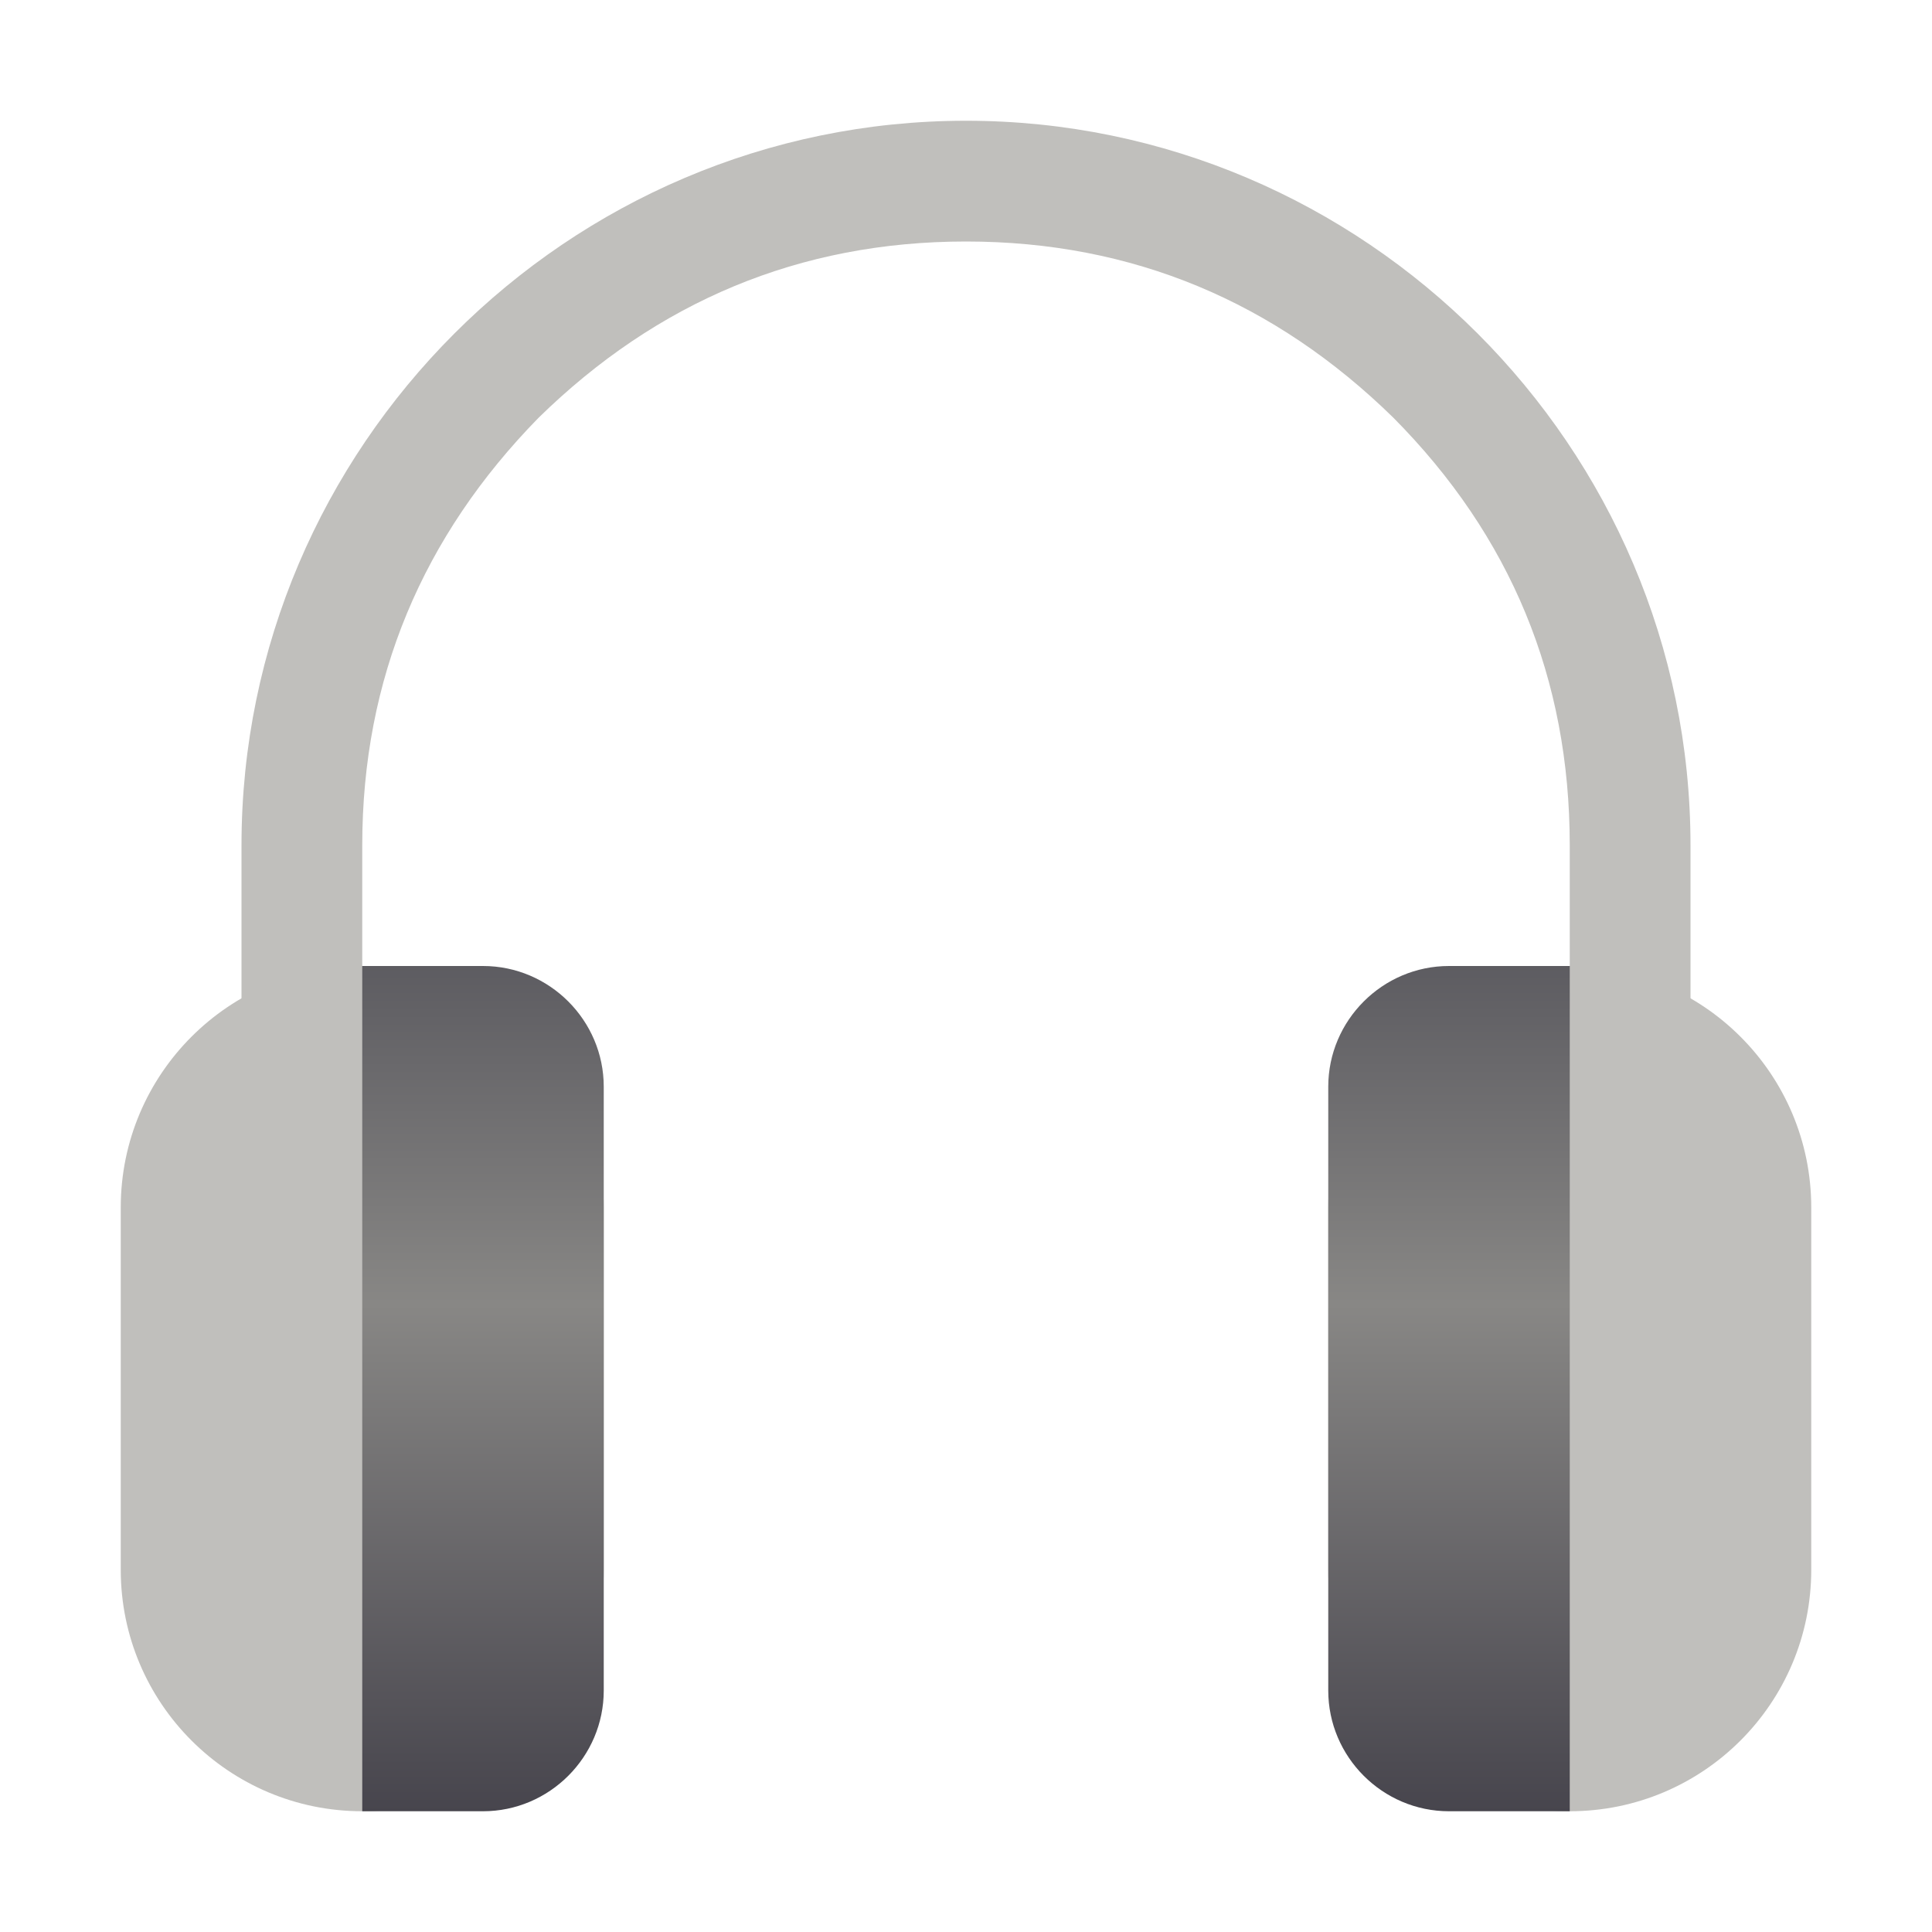
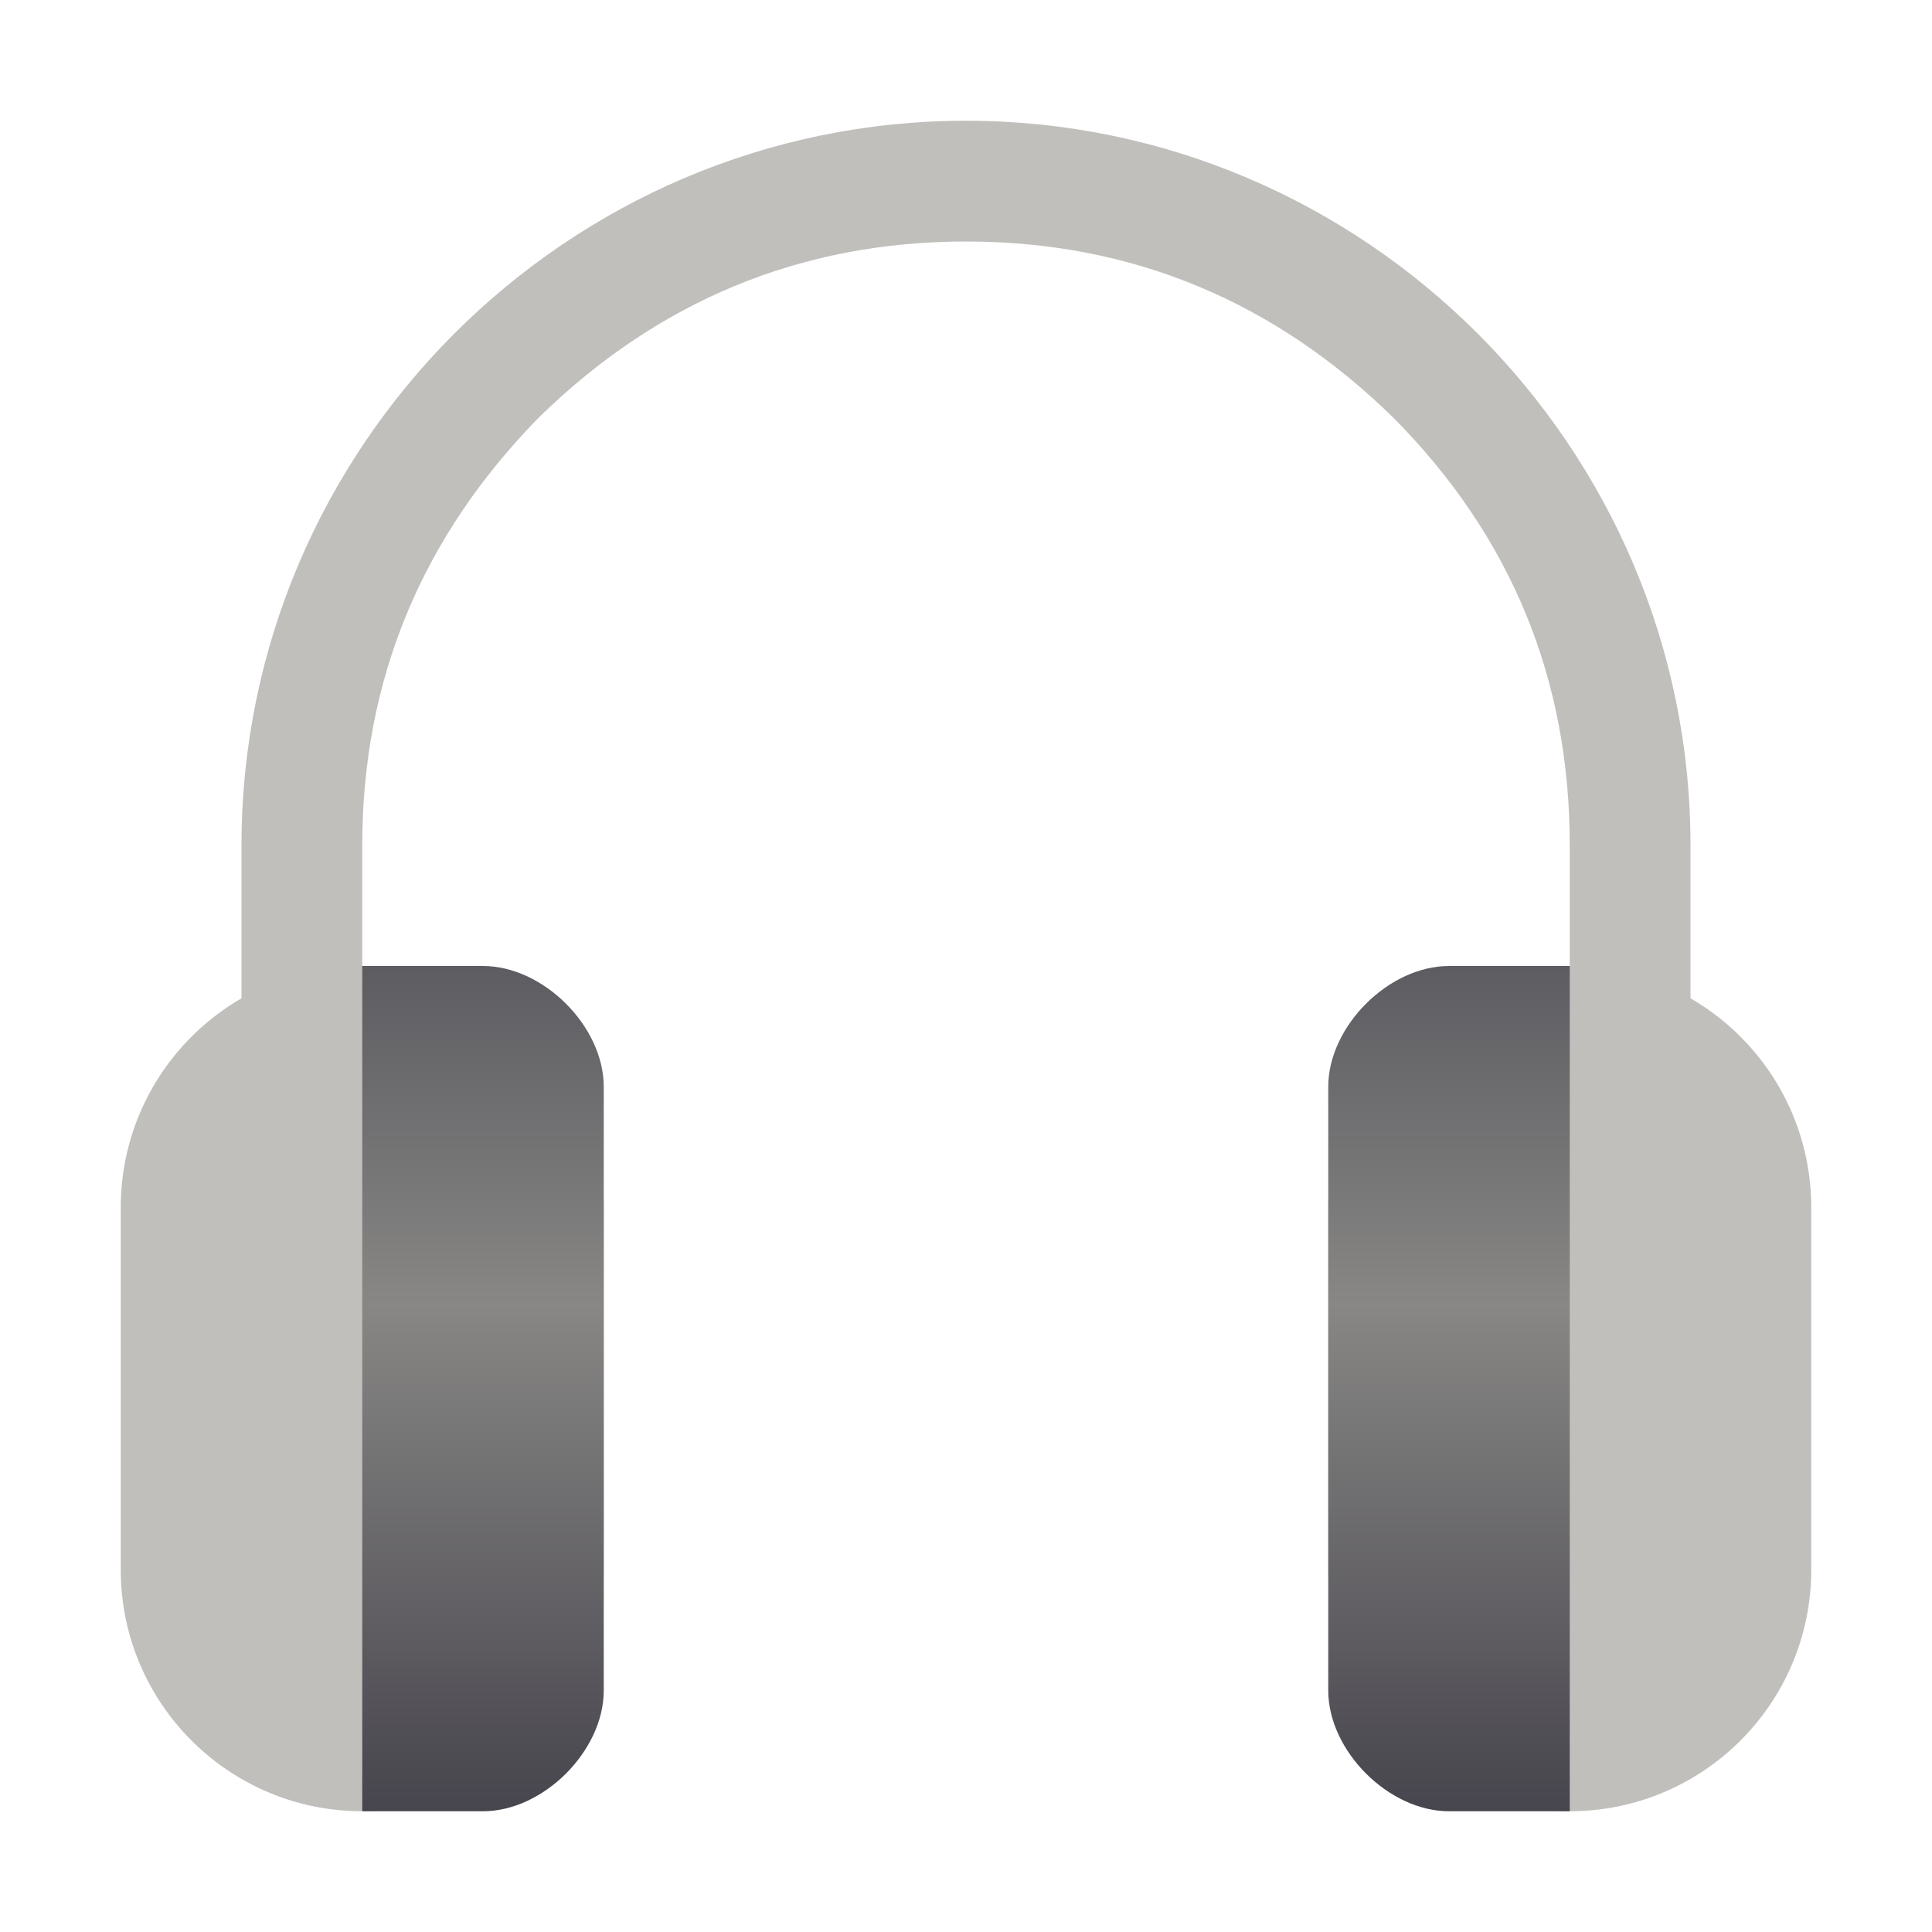
<svg xmlns="http://www.w3.org/2000/svg" width="16" height="16" viewBox="0 0 16 16">
  <defs>
-     <linearGradient id="dark" gradientUnits="userSpaceOnUse" x1="1" y1="0" x2="1" y2="7">
+     <linearGradient id="dark" x1="0" y1="0" x2="0" y2="1">
      <stop offset="0" stop-color="#5D5C61" />
      <stop offset="0.4" stop-color="#888785" />
      <stop offset="1" stop-color="#47454D" />
    </linearGradient>
  </defs>
-   <path d="M6 0C9.3 0 12 2.7 12 6L12 9L11 9L11 6C11 4.62 10.512 3.44 9.54 2.46C8.56 1.5 7.38 1 6 1C4.62 1 3.44 1.5 2.46 2.46C1.5 3.44 1 4.62 1 6L1 9L0 9L0 6C0 2.7 2.7 0 6 0L6 0Z" fill="#C0BFBC" transform="translate(2 1)" />
-   <rect width="4" height="7" fill="#C0BFBC" rx="2" x="1" y="8" />
-   <rect width="4" height="7" fill="#C0BFBC" rx="2" x="11" y="8" />
-   <path d="M1 0C1.55 0 2 0.45 2 1L2 6C2 6.55 1.55 7 1 7L0 7L0 0Z" fill="url(#dark)" transform="translate(3 8)" />
-   <path d="M1 0C0.45 0 0 0.45 0 1L0 6C0 6.55 0.45 7 1 7L2 7L2 0Z" fill="url(#dark)" transform="translate(11 8)" />
+   <g fill="#C0BFBC">
+     <path d="M6 0C9.3 0 12 2.7 12 6L12 9L11 9L11 6C11 4.62 10.512 3.44 9.54 2.46C8.56 1.5 7.38 1 6 1C4.62 1 3.44 1.5 2.46 2.46C1.5 3.44 1 4.62 1 6L1 9L0 9L0 6C0 2.7 2.7 0 6 0Z" transform="translate(2 1)" />
+     <rect width="4" height="7" rx="2" x="1" y="8" />
+     <rect width="4" height="7" rx="2" x="11" y="8" />
+   </g>
+   <path d="M1 0C1.5 0 2 0.5 2 1L2 6C2 6.5 1.5 7 1 7L0 7L0 0Z" fill="url(#dark)" transform="translate(3 8)" />
+   <path d="M1 0C0.5 0 0 0.5 0 1L0 6C0 6.5 0.5 7 1 7L2 7L2 0Z" fill="url(#dark)" transform="translate(11 8)" />
</svg>
